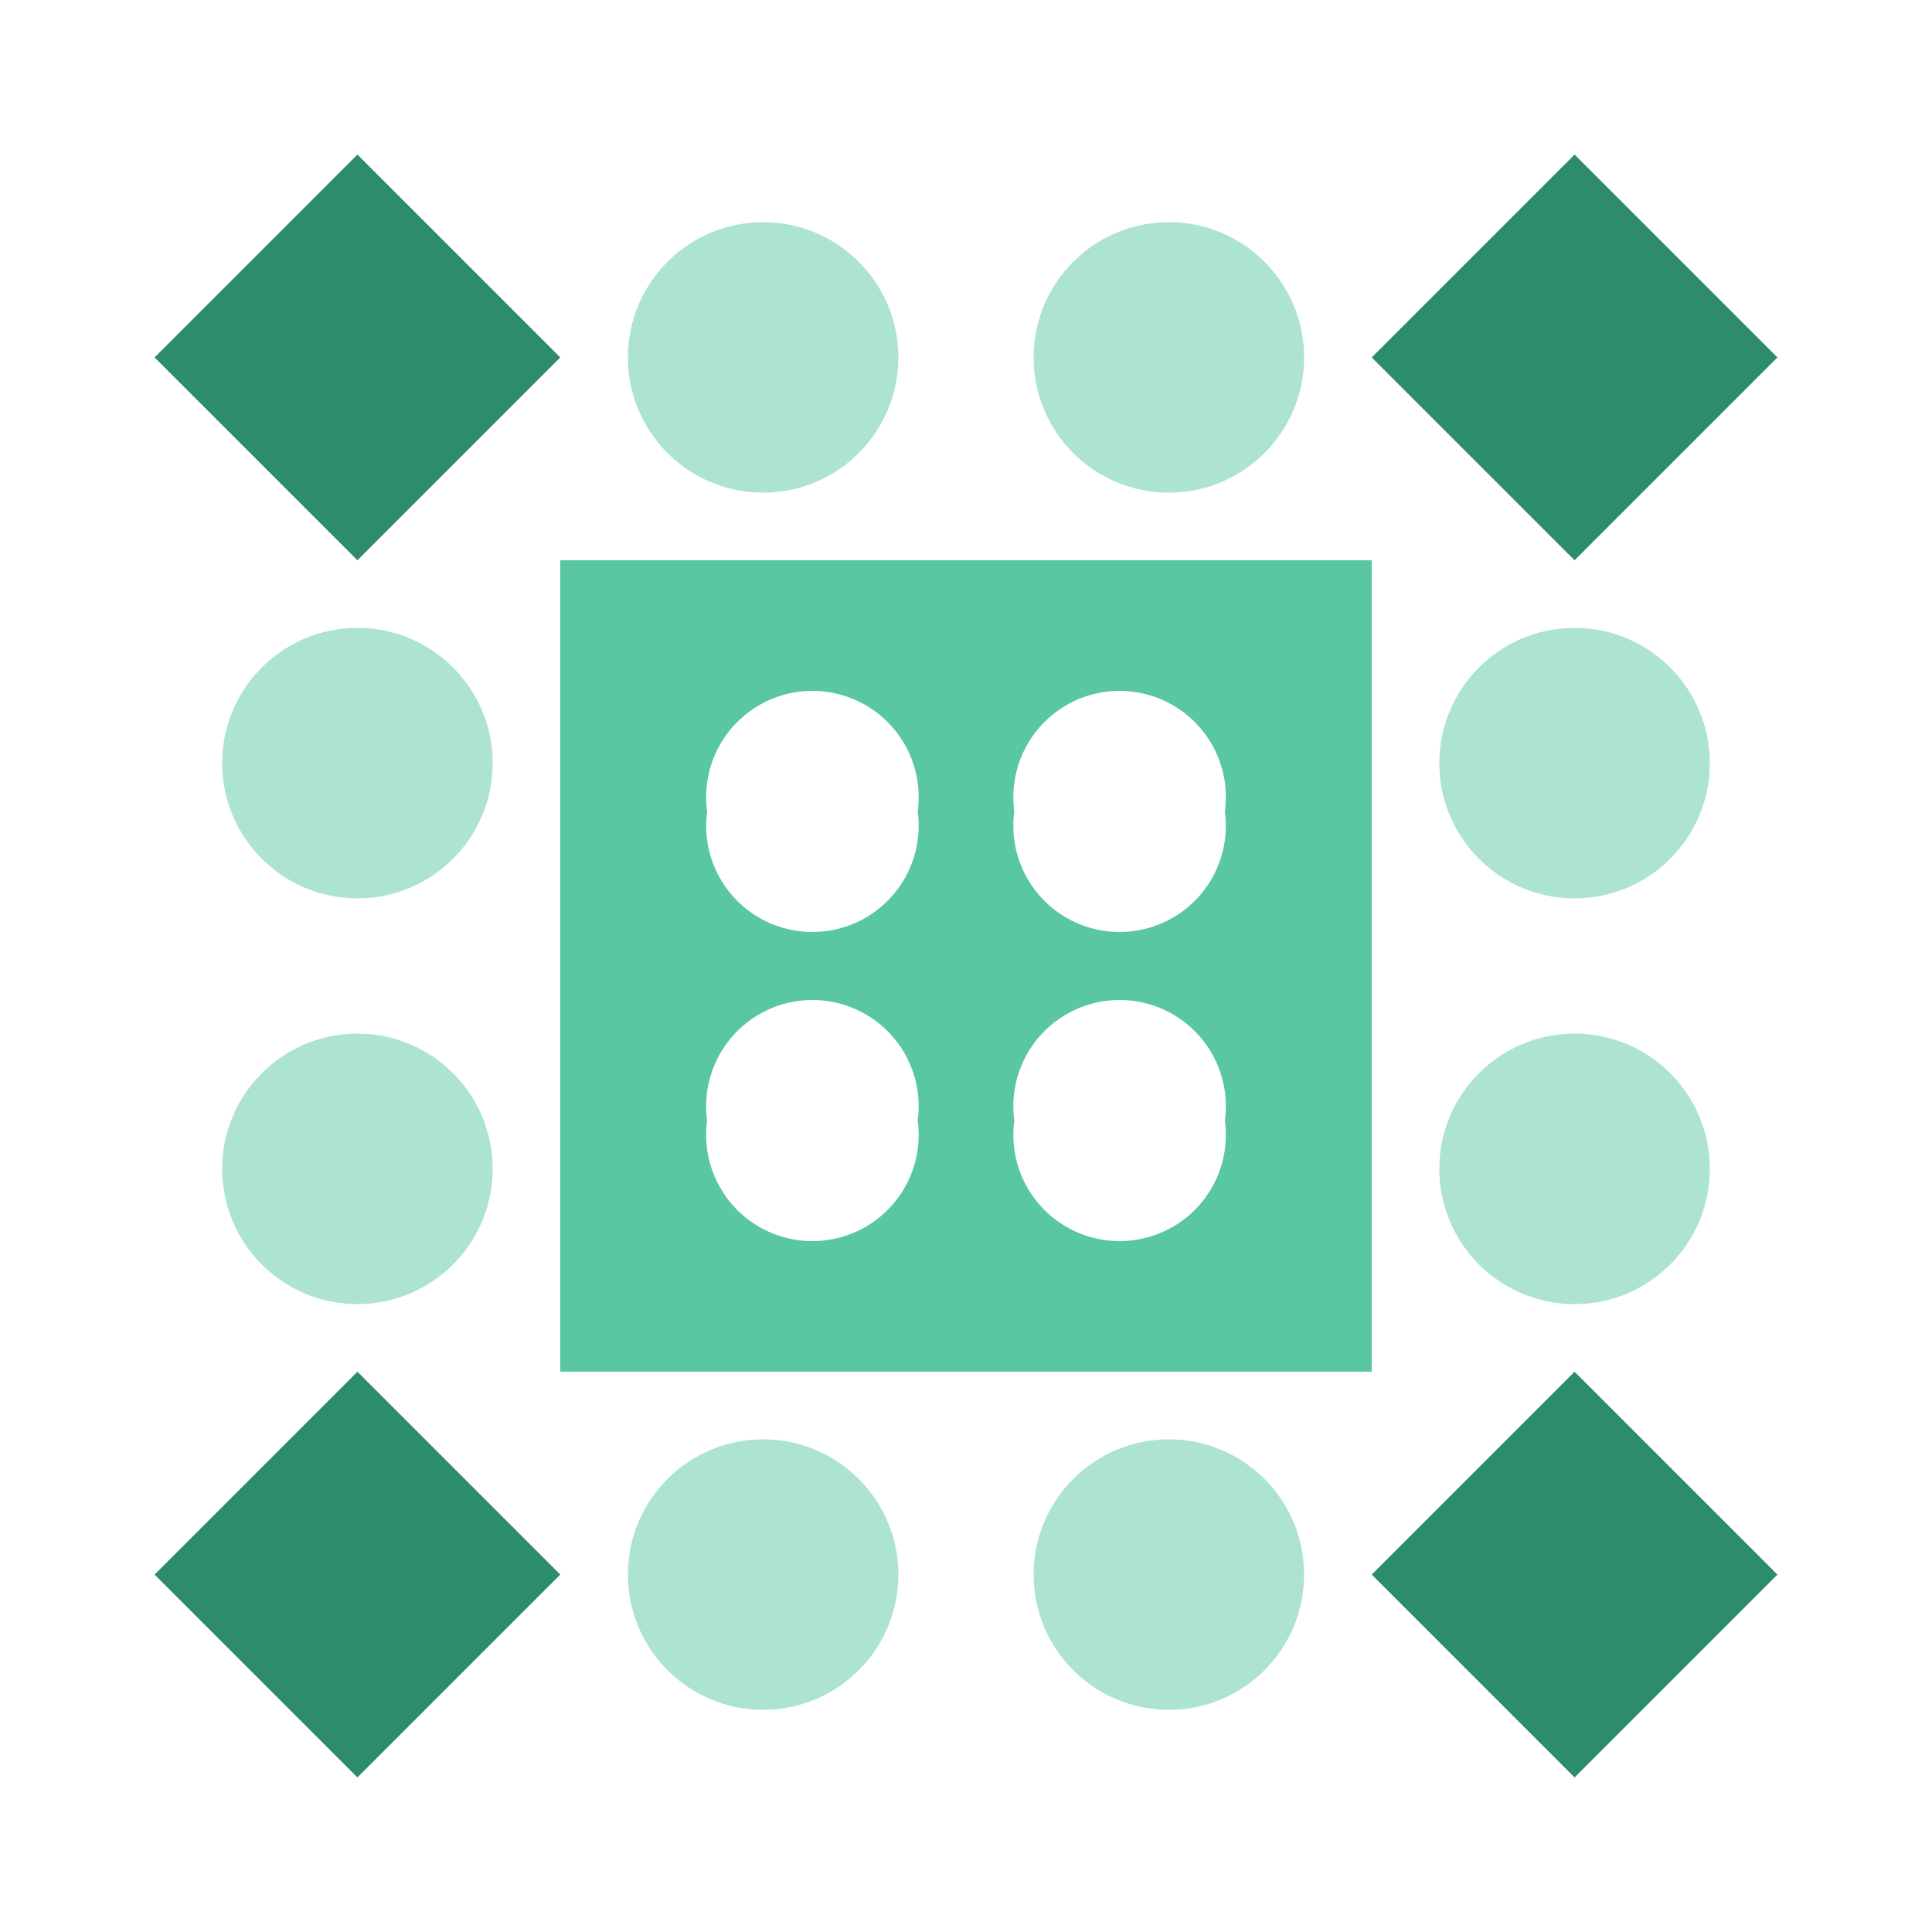
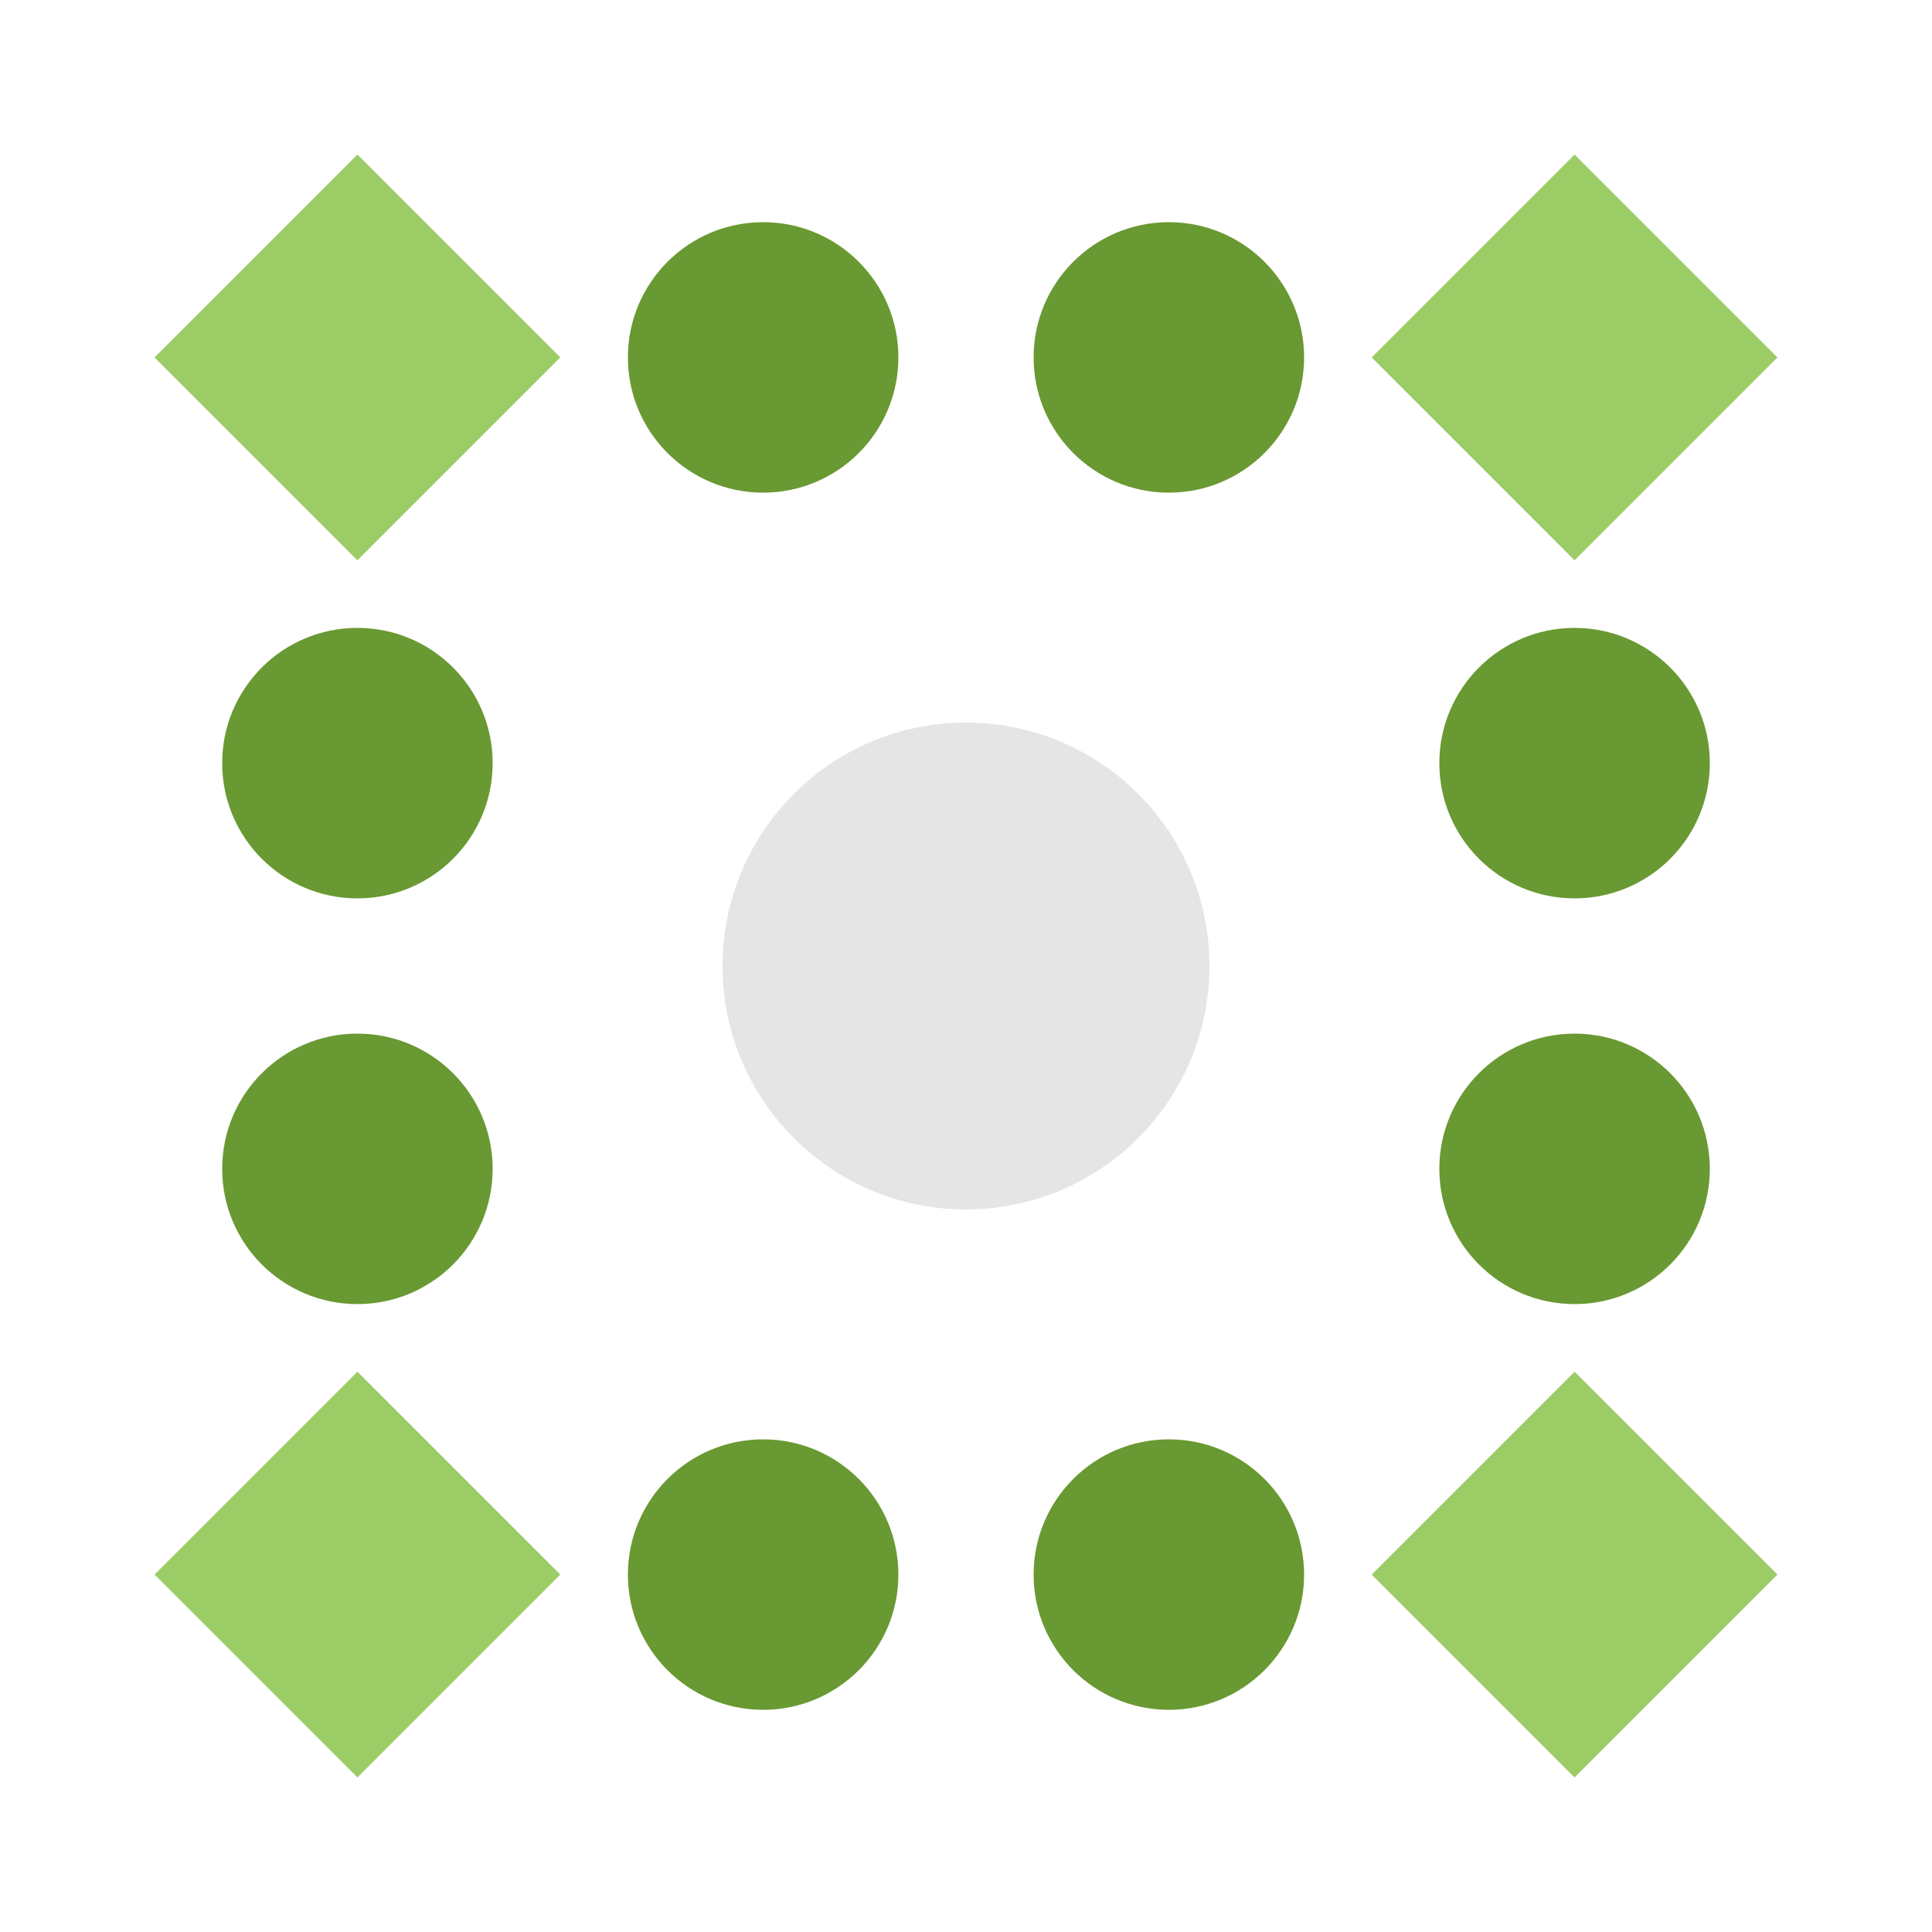
<svg xmlns="http://www.w3.org/2000/svg" width="100" height="100" viewBox="0 0 100 100">
-   <path fill="#ace3d1" d="M32.5 18.5a7,7 0 1,1 14,0a7,7 0 1,1 -14,0M53.5 18.5a7,7 0 1,1 14,0a7,7 0 1,1 -14,0M53.5 81.5a7,7 0 1,1 14,0a7,7 0 1,1 -14,0M32.5 81.5a7,7 0 1,1 14,0a7,7 0 1,1 -14,0M11.5 39.5a7,7 0 1,1 14,0a7,7 0 1,1 -14,0M74.5 39.5a7,7 0 1,1 14,0a7,7 0 1,1 -14,0M74.5 60.5a7,7 0 1,1 14,0a7,7 0 1,1 -14,0M11.5 60.5a7,7 0 1,1 14,0a7,7 0 1,1 -14,0" />
-   <path fill="#2e8c6e" d="M18.5 29L8 18.5L18.5 8L29 18.5ZM71 18.5L81.5 8L92 18.5L81.5 29ZM81.5 71L92 81.5L81.5 92L71 81.5ZM29 81.5L18.5 92L8 81.5L18.5 71Z" />
-   <path fill="#59c7a4" d="M29 29L50 29L50 50L29 50ZM36.6 42a5.5,5.5 0 1,0 10.9,0a5.5,5.5 0 1,0 -10.9,0M71 29L71 50L50 50L50 29ZM52.5 42a5.5,5.5 0 1,0 10.9,0a5.5,5.5 0 1,0 -10.9,0M71 71L50 71L50 50L71 50ZM52.5 58a5.5,5.5 0 1,0 10.9,0a5.5,5.5 0 1,0 -10.9,0M29 71L29 50L50 50L50 71ZM36.6 58a5.5,5.5 0 1,0 10.9,0a5.5,5.5 0 1,0 -10.9,0" />
+   <path fill="#699932" d="M32.5 18.5a7,7 0 1,1 14,0a7,7 0 1,1 -14,0M53.5 18.5a7,7 0 1,1 14,0a7,7 0 1,1 -14,0M53.5 81.5a7,7 0 1,1 14,0a7,7 0 1,1 -14,0M32.5 81.5a7,7 0 1,1 14,0a7,7 0 1,1 -14,0M11.5 39.5a7,7 0 1,1 14,0a7,7 0 1,1 -14,0M74.5 39.5a7,7 0 1,1 14,0a7,7 0 1,1 -14,0M74.5 60.5a7,7 0 1,1 14,0a7,7 0 1,1 -14,0M11.5 60.5a7,7 0 1,1 14,0a7,7 0 1,1 -14,0" />
+   <path fill="#9ccc66" d="M18.5 29L8 18.5L18.5 8L29 18.5ZM71 18.5L81.5 8L92 18.5L81.5 29ZM81.5 71L92 81.5L81.5 92L71 81.5ZM29 81.5L18.5 92L8 81.5L18.5 71Z" />
+   <path fill="#e5e5e5" d="M37.4 50a12.6,12.6 0 1,1 25.2,0a12.6,12.6 0 1,1 -25.2,0" />
</svg>
